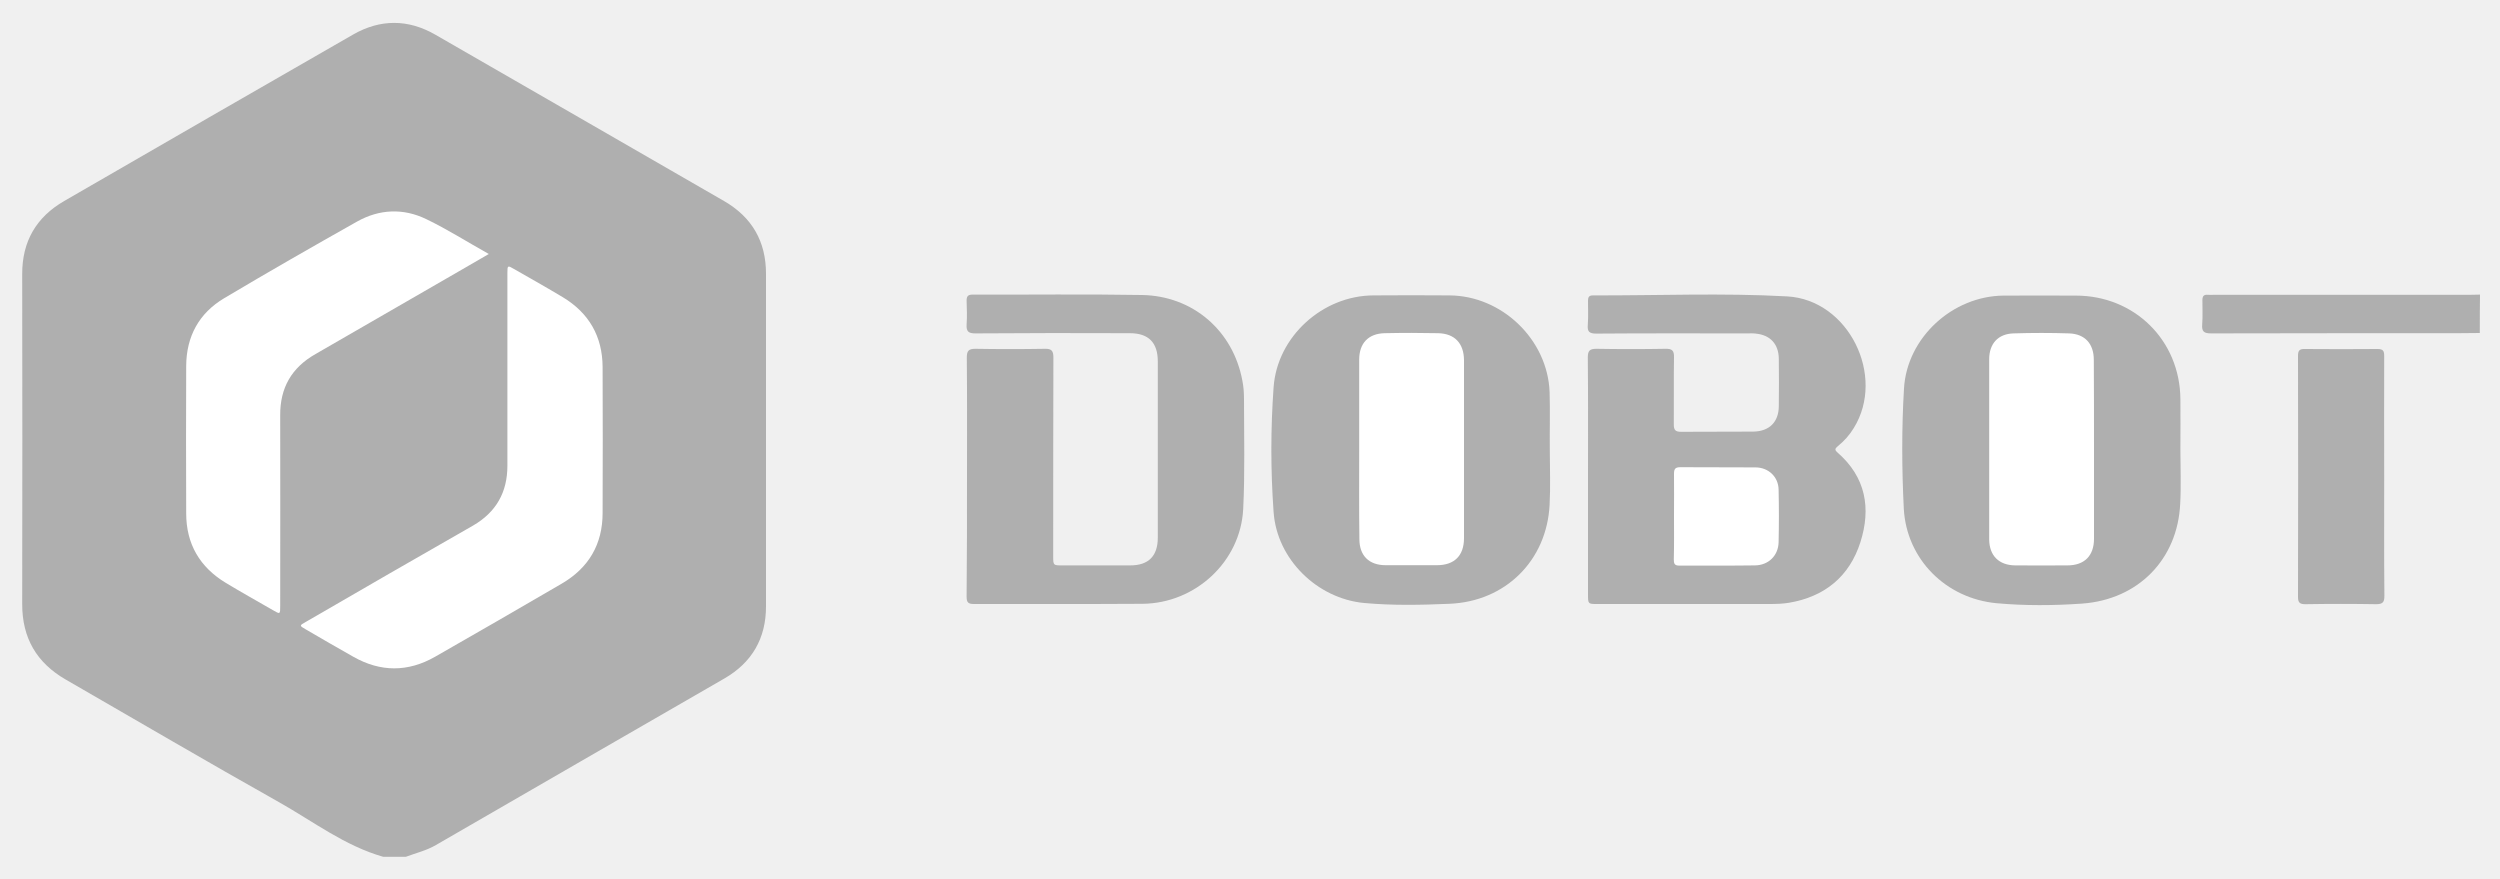
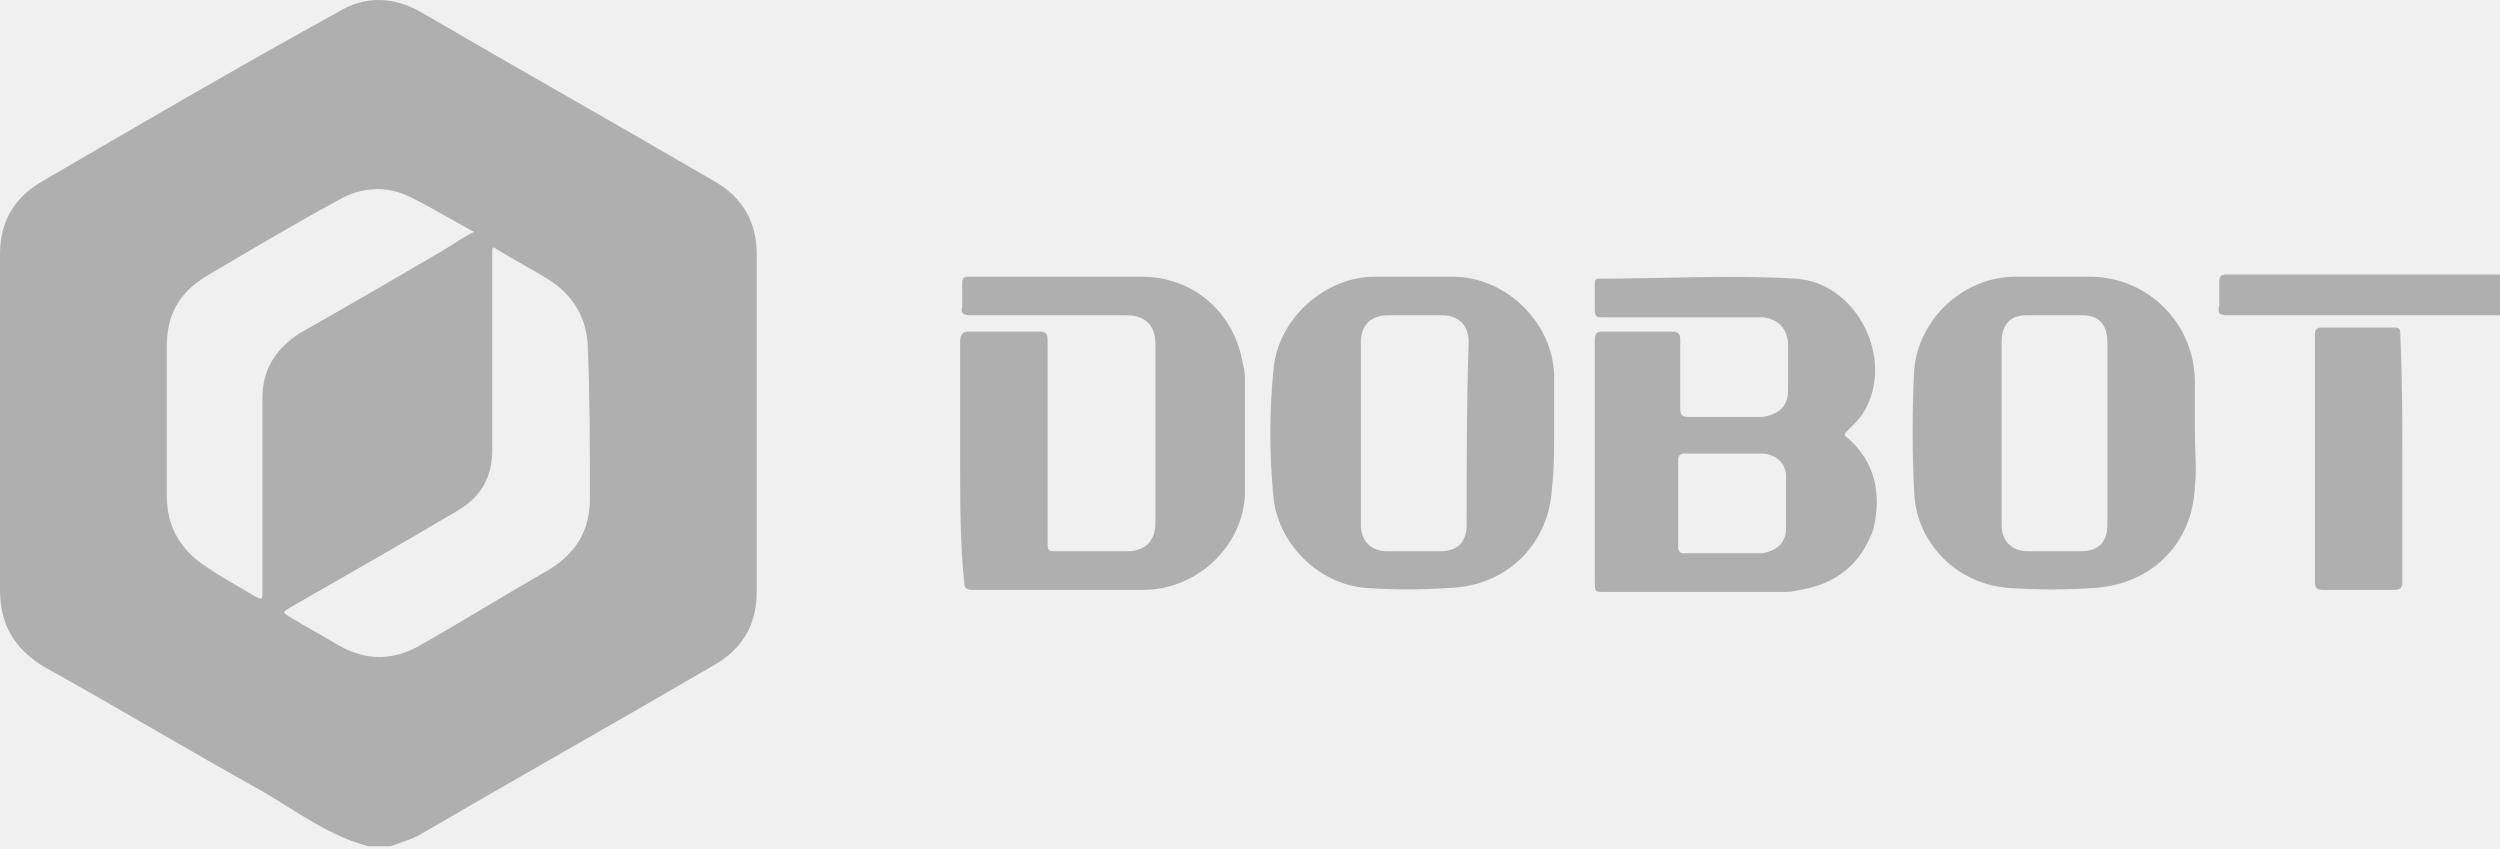
- <svg xmlns="http://www.w3.org/2000/svg" version="1.1" id="Layer_1" x="0px" y="0px" viewBox="0 0 125 43.94" style="enable-background:new 0 0 125 43.94;" xml:space="preserve">
+ <svg xmlns="http://www.w3.org/2000/svg" version="1.1" id="Layer_1" x="0px" y="0px" viewBox="0 0 122.9 41.7" style="enable-background:new 0 0 122.9 41.7;" xml:space="preserve">
  <style type="text/css">
	.st0{fill:#AFAFAF;}
- 	.st1{fill:#FFFFFF;}
</style>
  <g>
-     <path class="st0" d="M19.16,42.84c-1.92-0.55-3.49-1.76-5.19-2.72c-3.58-2.01-7.12-4.09-10.68-6.14c-1.46-0.84-2.18-2.08-2.18-3.77   c0.01-5.51,0.01-11.01,0-16.52c0-1.62,0.7-2.83,2.1-3.64c4.81-2.78,9.63-5.56,14.44-8.32c1.36-0.78,2.75-0.78,4.11,0   c4.82,2.77,9.63,5.55,14.44,8.32c1.4,0.81,2.1,2.02,2.1,3.64c0,5.54,0,11.08,0,16.63c0,1.6-0.7,2.81-2.09,3.61   c-4.8,2.77-9.61,5.54-14.41,8.32c-0.48,0.28-1,0.4-1.51,0.59C19.92,42.84,19.54,42.84,19.16,42.84z" />
-     <path class="st0" d="M123.99,16.65c-0.37,0-0.74,0.01-1.11,0.01c-4.11,0-8.21,0-12.32,0.01c-0.36,0-0.48-0.09-0.45-0.45   c0.03-0.4,0.01-0.81,0.01-1.21c0-0.2,0.07-0.29,0.27-0.27c0.11,0.01,0.21,0,0.32,0c4.26,0,8.52,0,12.79,0   c0.17,0,0.33-0.01,0.5-0.01C123.99,15.37,123.99,16.01,123.99,16.65z" />
-     <path class="st0" d="M79.4,23.83c0-1.99,0.01-3.97-0.01-5.96c0-0.35,0.11-0.43,0.44-0.43c1.14,0.02,2.29,0.02,3.43,0   c0.34-0.01,0.45,0.08,0.44,0.43c-0.02,1.12,0,2.24-0.01,3.35c0,0.27,0.07,0.37,0.36,0.37c1.2-0.01,2.41,0,3.61-0.01   c0.8-0.01,1.27-0.47,1.28-1.26c0.01-0.8,0.01-1.59,0-2.39c-0.01-0.73-0.43-1.18-1.15-1.25c-0.14-0.02-0.29-0.01-0.43-0.01   c-2.51,0-5.03-0.01-7.54,0.01c-0.35,0-0.46-0.09-0.43-0.44c0.03-0.4,0.01-0.81,0.01-1.21c0-0.18,0.06-0.26,0.25-0.26   c3.24,0.01,6.48-0.13,9.71,0.05c3.07,0.17,4.94,3.98,3.33,6.58c-0.21,0.35-0.48,0.65-0.8,0.91c-0.14,0.12-0.17,0.18-0.01,0.32   c1.41,1.23,1.68,2.78,1.14,4.48c-0.55,1.72-1.79,2.73-3.58,3.03c-0.31,0.05-0.64,0.06-0.96,0.06c-2.87,0-5.74,0-8.61,0   c-0.47,0-0.47,0-0.47-0.49C79.4,27.75,79.4,25.79,79.4,23.83z" />
-     <path class="st0" d="M48.35,23.81c0-1.97,0.01-3.95-0.01-5.92c0-0.34,0.08-0.45,0.43-0.45c1.15,0.02,2.31,0.02,3.47,0   c0.35-0.01,0.43,0.11,0.43,0.44c-0.01,3.31-0.01,6.61-0.01,9.92c0,0.47,0,0.47,0.46,0.47c1.13,0,2.26,0,3.39,0   c0.92,0,1.38-0.47,1.38-1.39c0-2.94,0-5.88,0-8.81c0-0.94-0.46-1.41-1.4-1.41c-2.57-0.01-5.15-0.01-7.72,0.01   c-0.34,0-0.46-0.09-0.44-0.44c0.03-0.4,0.01-0.81,0-1.21c0-0.21,0.08-0.29,0.29-0.29c2.82,0.01,5.65-0.03,8.47,0.02   c2.56,0.04,4.57,1.79,5.03,4.29c0.06,0.3,0.08,0.61,0.08,0.92c0,1.83,0.05,3.67-0.04,5.49c-0.13,2.63-2.39,4.72-5.04,4.74   c-2.81,0.02-5.62,0-8.43,0.01c-0.29,0-0.36-0.09-0.36-0.37C48.35,27.83,48.35,25.82,48.35,23.81z" />
-     <path class="st0" d="M77.49,22.49c0,0.92,0.04,1.83-0.01,2.75c-0.14,2.78-2.2,4.84-5.02,4.95c-1.41,0.06-2.83,0.09-4.25-0.04   c-2.36-0.22-4.37-2.2-4.53-4.55c-0.15-2.07-0.15-4.16,0-6.24c0.18-2.53,2.45-4.58,4.99-4.59c1.26-0.01,2.52-0.01,3.79,0   c2.64,0.01,4.92,2.21,5.02,4.83C77.51,20.56,77.48,21.53,77.49,22.49C77.48,22.49,77.48,22.49,77.49,22.49z" />
-     <path class="st0" d="M109.02,22.48c0,0.9,0.04,1.81-0.01,2.71c-0.13,2.77-2.09,4.79-4.91,4.99c-1.42,0.1-2.86,0.11-4.28-0.02   c-2.53-0.24-4.49-2.2-4.63-4.72c-0.1-2-0.11-4.02,0.01-6.02c0.15-2.54,2.43-4.62,4.98-4.64c1.2-0.01,2.4,0,3.61,0   c2.94,0,5.21,2.24,5.23,5.18C109.03,20.79,109.02,21.63,109.02,22.48C109.02,22.48,109.02,22.48,109.02,22.48z" />
-     <path class="st0" d="M119.21,23.86c0,1.97-0.01,3.95,0.01,5.92c0,0.31-0.06,0.43-0.41,0.43c-1.18-0.02-2.36-0.02-3.54,0   c-0.27,0-0.37-0.07-0.37-0.36c0.01-4.02,0.01-8.04,0-12.05c0-0.26,0.06-0.36,0.34-0.35c1.21,0.01,2.43,0.01,3.64,0   c0.29,0,0.33,0.11,0.33,0.36C119.2,19.82,119.21,21.84,119.21,23.86z" />
-     <path class="st1" d="M25.37,18.57c0-1.64,0-3.28,0-4.92c0-0.38,0.01-0.39,0.33-0.2c0.82,0.47,1.64,0.93,2.44,1.41   c1.31,0.79,1.98,1.96,1.99,3.48c0.01,2.44,0.01,4.88,0,7.31c0,1.56-0.69,2.74-2.04,3.53c-2.11,1.23-4.22,2.45-6.34,3.66   c-1.35,0.77-2.72,0.77-4.08,0c-0.8-0.45-1.59-0.91-2.38-1.37c-0.33-0.19-0.33-0.19,0.01-0.38c2.78-1.61,5.56-3.22,8.35-4.81   c1.16-0.67,1.72-1.67,1.72-2.99C25.37,21.71,25.37,20.14,25.37,18.57z" />
-     <path class="st1" d="M24.44,12.7c-0.56,0.32-1.04,0.6-1.52,0.88c-2.38,1.37-4.76,2.75-7.14,4.12c-1.2,0.68-1.78,1.69-1.77,3.07   c0.01,3.17,0,6.35,0,9.52c0,0.43,0,0.43-0.36,0.22c-0.78-0.45-1.57-0.89-2.35-1.36c-1.31-0.79-1.99-1.95-1.99-3.48   c-0.01-2.46-0.01-4.92,0-7.38c0.01-1.47,0.64-2.63,1.9-3.38c2.2-1.31,4.42-2.58,6.64-3.83c1.12-0.63,2.32-0.68,3.47-0.12   C22.36,11.46,23.35,12.09,24.44,12.7z" />
-     <path class="st1" d="M83.7,25.79c0-0.7,0.01-1.4,0-2.1c0-0.24,0.06-0.33,0.32-0.33c1.25,0.01,2.5,0,3.75,0.01   c0.65,0,1.15,0.47,1.16,1.11c0.02,0.88,0.02,1.76,0,2.64c-0.02,0.66-0.5,1.14-1.18,1.15c-1.26,0.02-2.52,0-3.79,0.01   c-0.24,0-0.27-0.11-0.27-0.31C83.71,27.24,83.7,26.52,83.7,25.79z" />
-     <path class="st1" d="M67.96,22.44c0-1.49,0-2.97,0-4.46c0-0.81,0.45-1.3,1.27-1.32c0.89-0.02,1.78-0.02,2.68,0   c0.83,0.02,1.28,0.51,1.29,1.34c0,2.97,0,5.94,0,8.91c0,0.87-0.48,1.35-1.35,1.35c-0.86,0-1.71,0-2.57,0   c-0.83,0-1.31-0.48-1.31-1.3C67.95,25.46,67.96,23.95,67.96,22.44z" />
-     <path class="st1" d="M104.7,22.45c0,1.5,0,2.99,0,4.49c0,0.85-0.48,1.33-1.33,1.33c-0.87,0-1.74,0.01-2.61,0   c-0.81-0.01-1.29-0.48-1.3-1.29c0-3.01,0-6.01,0-9.02c0-0.77,0.44-1.27,1.22-1.29c0.93-0.03,1.86-0.03,2.78,0   c0.79,0.03,1.23,0.52,1.23,1.32C104.7,19.48,104.7,20.96,104.7,22.45z" />
+     <path class="st0" d="M122.9,15.5c-0.4,0-0.7,0-1.1,0c-4.1,0-8.2,0-12.3,0c-0.4,0-0.5-0.1-0.4-0.5c0-0.4,0-0.8,0-1.2   c0-0.2,0.1-0.3,0.3-0.3c0.1,0,0.2,0,0.3,0c4.3,0,8.5,0,12.8,0c0.2,0,0.3,0,0.5,0C122.9,14.2,122.9,14.9,122.9,15.5z" />
+     <path class="st0" d="M47.2,22.7c0-2,0-4,0-5.9c0-0.3,0.1-0.5,0.4-0.5c1.2,0,2.3,0,3.5,0c0.3,0,0.4,0.1,0.4,0.4c0,3.3,0,6.6,0,9.9   c0,0.5,0,0.5,0.5,0.5c1.1,0,2.3,0,3.4,0c0.9,0,1.4-0.5,1.4-1.4c0-2.9,0-5.9,0-8.8c0-0.9-0.5-1.4-1.4-1.4c-2.6,0-5.2,0-7.7,0   c-0.3,0-0.5-0.1-0.4-0.4c0-0.4,0-0.8,0-1.2c0-0.2,0.1-0.3,0.3-0.3c2.8,0,5.7,0,8.5,0c2.6,0,4.6,1.8,5,4.3c0.1,0.3,0.1,0.6,0.1,0.9   c0,1.8,0,3.7,0,5.5c-0.1,2.6-2.4,4.7-5,4.7c-2.8,0-5.6,0-8.4,0c-0.3,0-0.4-0.1-0.4-0.4C47.2,26.7,47.2,24.7,47.2,22.7z" />
+     <path class="st0" d="M118.1,22.7c0,2,0,4,0,5.9c0,0.3-0.1,0.4-0.4,0.4c-1.2,0-2.4,0-3.5,0c-0.3,0-0.4-0.1-0.4-0.4c0-4,0-8,0-12.1   c0-0.3,0.1-0.4,0.3-0.4c1.2,0,2.4,0,3.6,0c0.3,0,0.3,0.1,0.3,0.4C118.1,18.7,118.1,20.7,118.1,22.7z" />
+     <path class="st0" d="M35.1,8.9c-4.8-2.8-9.6-5.5-14.4-8.3c-1.4-0.8-2.8-0.8-4.1,0C11.7,3.3,6.9,6.1,2.1,8.9C0.7,9.7,0,10.9,0,12.5   c0,5.5,0,11,0,16.5c0,1.7,0.7,2.9,2.2,3.8c3.6,2,7.1,4.1,10.7,6.1c1.7,1,3.3,2.2,5.2,2.7c0.4,0,0.8,0,1.1,0c0.5-0.2,1-0.3,1.5-0.6   c4.8-2.8,9.6-5.5,14.4-8.3c1.4-0.8,2.1-2,2.1-3.6c0-5.5,0-11.1,0-16.6C37.2,10.9,36.5,9.7,35.1,8.9z M12.9,19.6c0,3.2,0,6.3,0,9.5   c0,0.4,0,0.4-0.4,0.2c-0.8-0.5-1.6-0.9-2.3-1.4c-1.3-0.8-2-2-2-3.5c0-2.5,0-4.9,0-7.4c0-1.5,0.6-2.6,1.9-3.4   c2.2-1.3,4.4-2.6,6.6-3.8c1.1-0.6,2.3-0.7,3.5-0.1c1,0.5,2,1.1,3.1,1.7c-0.6,0.3-1,0.6-1.5,0.9c-2.4,1.4-4.8,2.8-7.1,4.1   C13.5,17.2,12.9,18.2,12.9,19.6z M29,24.5c0,1.6-0.7,2.7-2,3.5c-2.1,1.2-4.2,2.5-6.3,3.7c-1.4,0.8-2.7,0.8-4.1,0   c-0.8-0.5-1.6-0.9-2.4-1.4c-0.3-0.2-0.3-0.2,0-0.4c2.8-1.6,5.6-3.2,8.3-4.8c1.2-0.7,1.7-1.7,1.7-3c0-1.6,0-3.2,0-4.7   c0-1.6,0-3.3,0-4.9c0-0.4,0-0.4,0.3-0.2c0.8,0.5,1.6,0.9,2.4,1.4c1.3,0.8,2,2,2,3.5C29,19.6,29,22.1,29,24.5z" />
+     <path class="st0" d="M90.8,21.5c-0.2-0.1-0.1-0.2,0-0.3c0.3-0.3,0.6-0.6,0.8-0.9c1.6-2.6-0.3-6.4-3.3-6.6c-3.2-0.2-6.5,0-9.7,0   c-0.2,0-0.2,0.1-0.2,0.3c0,0.4,0,0.8,0,1.2c0,0.4,0.1,0.4,0.4,0.4c2.5,0,5,0,7.5,0c0.1,0,0.3,0,0.4,0c0.7,0.1,1.1,0.5,1.2,1.2   c0,0.8,0,1.6,0,2.4c0,0.8-0.5,1.2-1.3,1.3c-1.2,0-2.4,0-3.6,0c-0.3,0-0.4-0.1-0.4-0.4c0-1.1,0-2.2,0-3.4c0-0.3-0.1-0.4-0.4-0.4   c-1.1,0-2.3,0-3.4,0c-0.3,0-0.4,0.1-0.4,0.4c0,2,0,4,0,6c0,2,0,3.9,0,5.9c0,0.5,0,0.5,0.5,0.5c2.9,0,5.7,0,8.6,0c0.3,0,0.6,0,1-0.1   c1.8-0.3,3-1.3,3.6-3C92.5,24.3,92.2,22.7,90.8,21.5z M87.8,26c0,0.7-0.5,1.1-1.2,1.2c-1.3,0-2.5,0-3.8,0c-0.2,0-0.3-0.1-0.3-0.3   c0-0.7,0-1.5,0-2.2c0-0.7,0-1.4,0-2.1c0-0.2,0.1-0.3,0.3-0.3c1.2,0,2.5,0,3.8,0c0.7,0,1.2,0.5,1.2,1.1C87.8,24.2,87.8,25.1,87.8,26   z" />
+     <path class="st0" d="M76.4,21.3c0-1,0-1.9,0-2.9c-0.1-2.6-2.4-4.8-5-4.8c-1.3,0-2.5,0-3.8,0c-2.5,0-4.8,2.1-5,4.6   c-0.2,2.1-0.2,4.2,0,6.2c0.2,2.3,2.2,4.3,4.5,4.5c1.4,0.1,2.8,0.1,4.2,0c2.8-0.1,4.9-2.2,5-5C76.4,23.2,76.4,22.3,76.4,21.3z    M72.1,25.8c0,0.9-0.5,1.3-1.3,1.3c-0.9,0-1.7,0-2.6,0c-0.8,0-1.3-0.5-1.3-1.3c0-1.5,0-3,0-4.5c0-1.5,0-3,0-4.5   c0-0.8,0.5-1.3,1.3-1.3c0.9,0,1.8,0,2.7,0c0.8,0,1.3,0.5,1.3,1.3C72.1,19.8,72.1,22.8,72.1,25.8z" />
+     <path class="st0" d="M107.9,21.3c0-0.9,0-1.7,0-2.5c0-2.9-2.3-5.2-5.2-5.2c-1.2,0-2.4,0-3.6,0c-2.6,0-4.8,2.1-5,4.6   c-0.1,2-0.1,4,0,6c0.1,2.5,2.1,4.5,4.6,4.7c1.4,0.1,2.9,0.1,4.3,0c2.8-0.2,4.8-2.2,4.9-5C108,23.1,107.9,22.2,107.9,21.3z    M103.6,25.8c0,0.9-0.5,1.3-1.3,1.3c-0.9,0-1.7,0-2.6,0c-0.8,0-1.3-0.5-1.3-1.3c0-3,0-6,0-9c0-0.8,0.4-1.3,1.2-1.3   c0.9,0,1.9,0,2.8,0c0.8,0,1.2,0.5,1.2,1.3c0,1.5,0,3,0,4.5C103.6,22.8,103.6,24.3,103.6,25.8z" />
  </g>
</svg>
